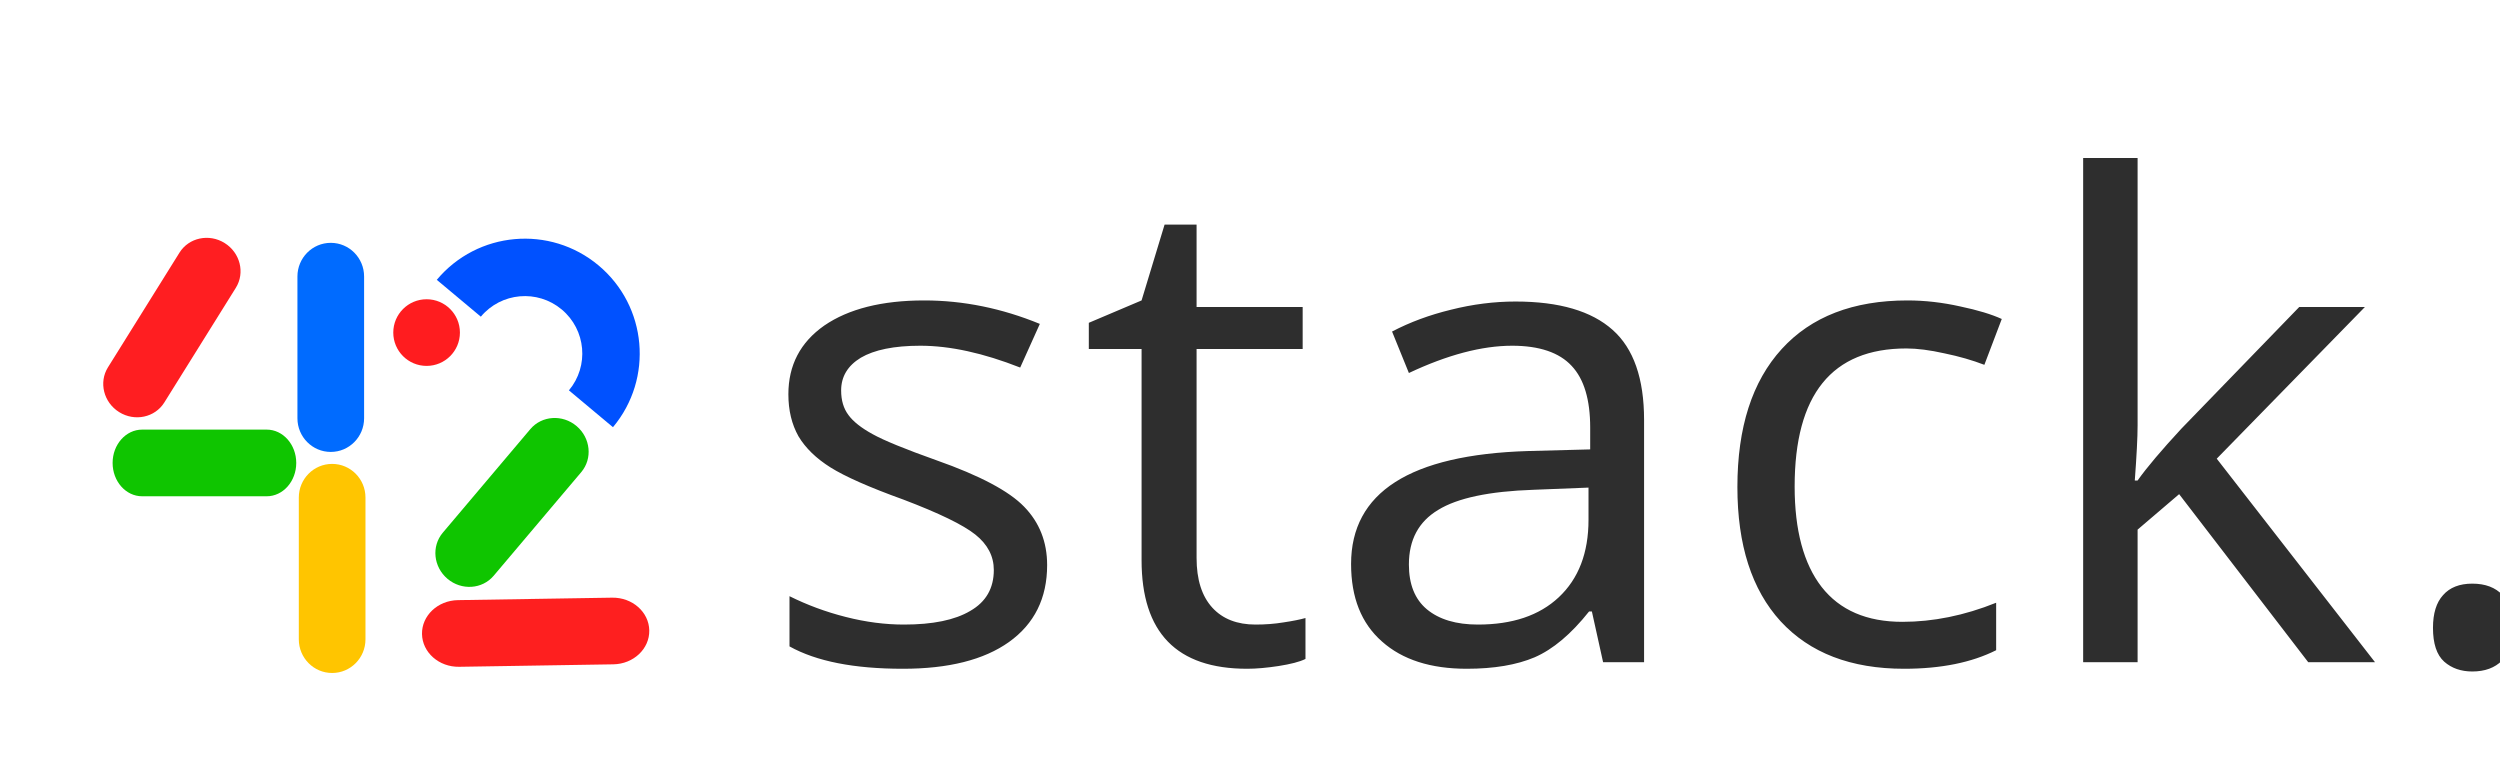
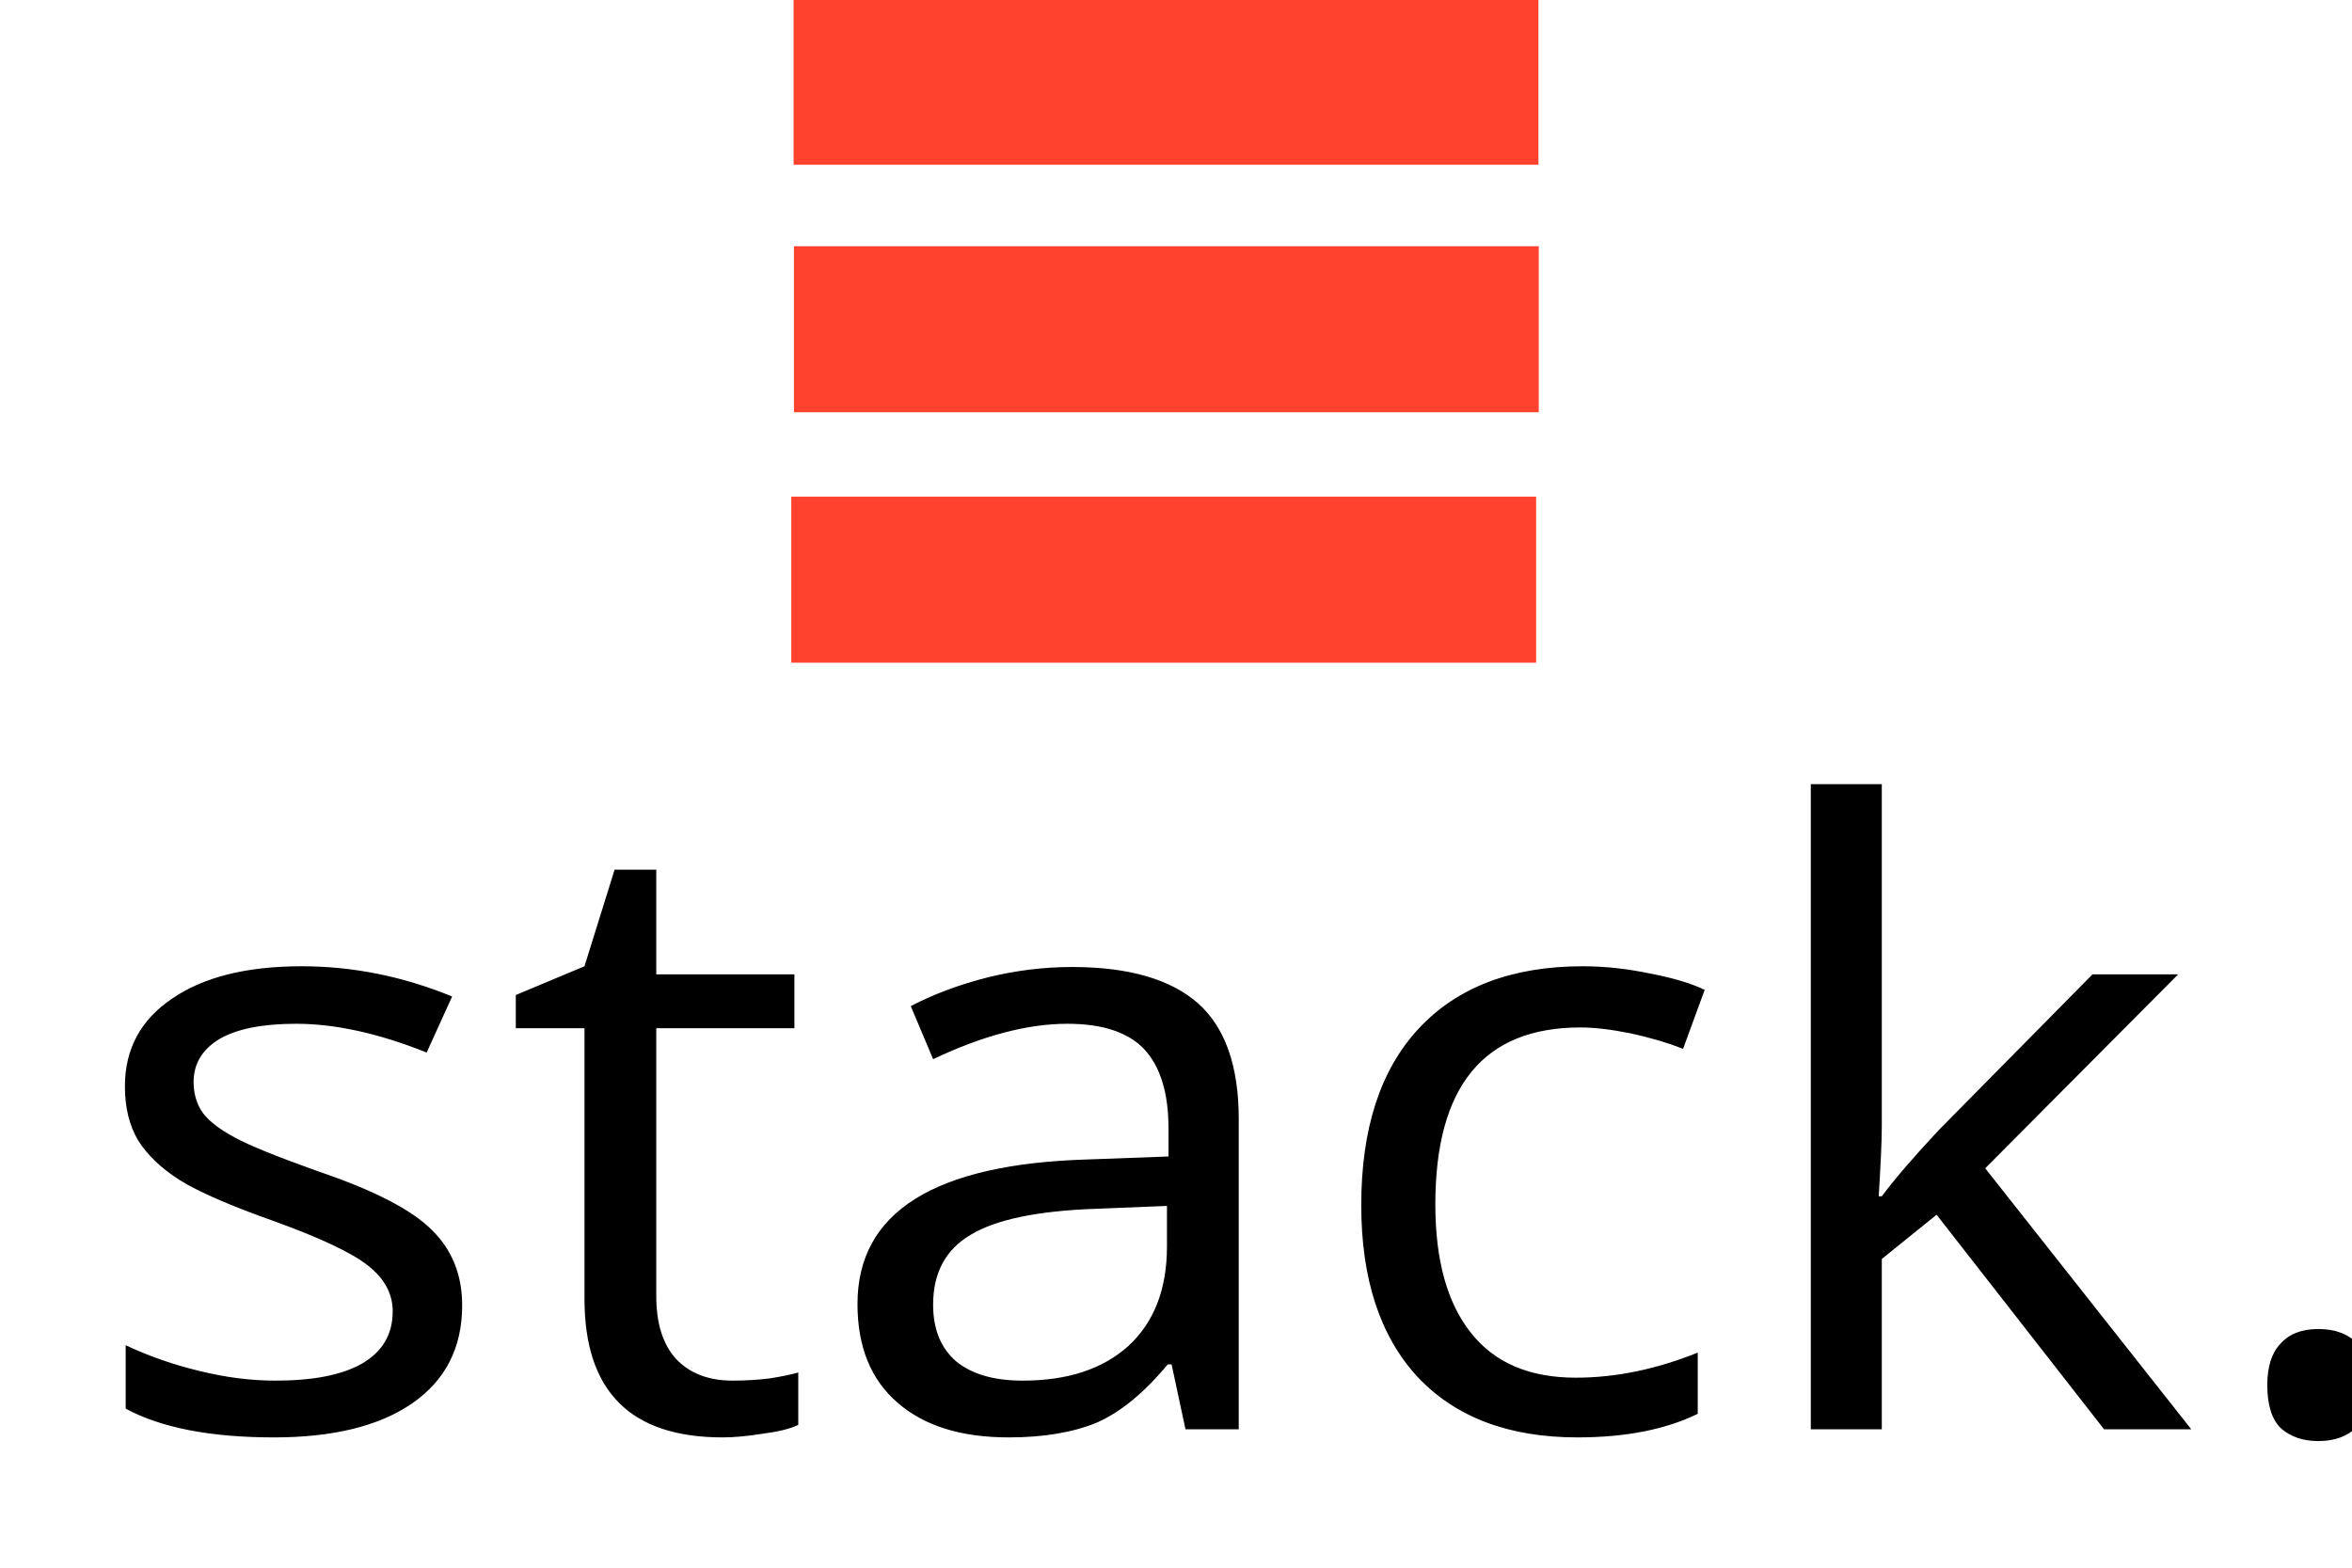
- <svg xmlns="http://www.w3.org/2000/svg" version="1.1" width="650" height="200" viewBox="0 0 640 200" xml:space="preserve">
+ <svg xmlns="http://www.w3.org/2000/svg" version="1.1" width="300" height="200" viewBox="0 0 270 200" xml:space="preserve">
  <defs>
</defs>
-   <g transform="matrix(1 0 0 1 343.01 117.98)">
+   <g transform="matrix(1 0 0 1 145.98 106.26)">
    <g style="">
-       <g transform="matrix(0.38 0 0 0.38 -246.85 -5.65)">
+       <g transform="matrix(0.09 0 0 0.09 -12.18 -58.74)">
        <g style="">
-           <g transform="matrix(0 -1.15 1.1 0 -38.96 93.33)">
-             <path style="stroke: rgb(0,0,0); stroke-width: 0; stroke-dasharray: none; stroke-linecap: butt; stroke-dashoffset: 0; stroke-linejoin: miter; stroke-miterlimit: 4; fill: rgb(255,197,0); fill-rule: nonzero; opacity: 1;" vector-effect="non-scaling-stroke" transform=" translate(-62.2, -20.73)" d="m 20.014 0 l 84.374 0 l 0 0 c 11.053 -1.04756605e-14 20.014 9.282 20.014 20.733 c 0 11.45 -8.96 20.733 -20.014 20.733 l -84.374 0 l 0 0 c -11.053 0 -20.014 -9.282 -20.014 -20.733 c -5.2380687e-15 -11.45 8.96 -20.733 20.014 -20.733 z" stroke-linecap="round" />
+           <g transform="matrix(1 0 0 1 0 0)" id="3">
+             <rect style="stroke: none; stroke-width: 1; stroke-dasharray: none; stroke-linecap: butt; stroke-dashoffset: 0; stroke-linejoin: miter; stroke-miterlimit: 4; fill: rgb(255,255,255); fill-rule: nonzero; opacity: 1; visibility: hidden;" vector-effect="non-scaling-stroke" x="-540" y="-540" rx="0" ry="0" width="1080" height="1080" />
          </g>
-           <g transform="matrix(0.58 -0.93 0.93 0.58 -148.6 -71.48)">
-             <path style="stroke: rgb(0,0,0); stroke-width: 0; stroke-dasharray: none; stroke-linecap: butt; stroke-dashoffset: 0; stroke-linejoin: miter; stroke-miterlimit: 4; fill: rgb(255,30,33); fill-rule: nonzero; opacity: 1;" vector-effect="non-scaling-stroke" transform=" translate(-62.2, -20.73)" d="m 20.014 0 l 84.374 0 l 0 0 c 11.053 -1.04756605e-14 20.014 9.282 20.014 20.733 c 0 11.45 -8.96 20.733 -20.014 20.733 l -84.374 0 l 0 0 c -11.053 0 -20.014 -9.282 -20.014 -20.733 c -5.2380687e-15 -11.45 8.96 -20.733 20.014 -20.733 z" stroke-linecap="round" />
+           <g transform="matrix(14.09 0 0 6.06 -0.82 -412.09)" id="1">
+             <rect style="stroke: rgb(0,0,0); stroke-width: 0; stroke-dasharray: none; stroke-linecap: butt; stroke-dashoffset: 0; stroke-linejoin: miter; stroke-miterlimit: 4; fill: rgb(255,66,46); fill-rule: nonzero; opacity: 1;" vector-effect="non-scaling-stroke" x="-37.46" y="-19.415" rx="0" ry="0" width="74.92" height="38.83" />
          </g>
-           <g transform="matrix(0 -1.15 1.1 0 -39.9 -57.92)">
-             <path style="stroke: rgb(0,0,0); stroke-width: 0; stroke-dasharray: none; stroke-linecap: butt; stroke-dashoffset: 0; stroke-linejoin: miter; stroke-miterlimit: 4; fill: rgb(0,107,255); fill-rule: nonzero; opacity: 1;" vector-effect="non-scaling-stroke" transform=" translate(-62.2, -20.73)" d="m 20.014 0 l 84.374 0 l 0 0 c 11.053 -1.04756605e-14 20.014 9.282 20.014 20.733 c 0 11.45 -8.96 20.733 -20.014 20.733 l -84.374 0 l 0 0 c -11.053 0 -20.014 -9.282 -20.014 -20.733 c -5.2380687e-15 -11.45 8.96 -20.733 20.014 -20.733 z" stroke-linecap="round" />
+           <g transform="matrix(14.09 0 0 6.06 -0.35 -61.31)" id="1">
+             <rect style="stroke: rgb(0,0,0); stroke-width: 0; stroke-dasharray: none; stroke-linecap: butt; stroke-dashoffset: 0; stroke-linejoin: miter; stroke-miterlimit: 4; fill: rgb(255,66,46); fill-rule: nonzero; opacity: 1;" vector-effect="non-scaling-stroke" x="-37.46" y="-19.415" rx="0" ry="0" width="74.92" height="38.83" />
          </g>
-           <g transform="matrix(1.01 0 0 1.1 -126.34 21.14)">
-             <path style="stroke: rgb(0,0,0); stroke-width: 0; stroke-dasharray: none; stroke-linecap: butt; stroke-dashoffset: 0; stroke-linejoin: miter; stroke-miterlimit: 4; fill: rgb(15,197,0); fill-rule: nonzero; opacity: 1;" vector-effect="non-scaling-stroke" transform=" translate(-62.2, -20.73)" d="m 20.014 0 l 84.374 0 l 0 0 c 11.053 -1.04756605e-14 20.014 9.282 20.014 20.733 c 0 11.45 -8.96 20.733 -20.014 20.733 l -84.374 0 l 0 0 c -11.053 0 -20.014 -9.282 -20.014 -20.733 c -5.2380687e-15 -11.45 8.96 -20.733 20.014 -20.733 z" stroke-linecap="round" />
-           </g>
-           <g transform="matrix(0.71 -0.84 0.84 0.71 84.11 48.16)">
-             <path style="stroke: rgb(0,0,0); stroke-width: 0; stroke-dasharray: none; stroke-linecap: butt; stroke-dashoffset: 0; stroke-linejoin: miter; stroke-miterlimit: 4; fill: rgb(15,197,0); fill-rule: nonzero; opacity: 1;" vector-effect="non-scaling-stroke" transform=" translate(-62.2, -20.73)" d="m 20.014 0 l 84.374 0 l 0 0 c 11.053 -1.04756605e-14 20.014 9.282 20.014 20.733 c 0 11.45 -8.96 20.733 -20.014 20.733 l -84.374 0 l 0 0 c -11.053 0 -20.014 -9.282 -20.014 -20.733 c -5.2380687e-15 -11.45 8.96 -20.733 20.014 -20.733 z" stroke-linecap="round" />
-           </g>
-           <g transform="matrix(1.25 -0.02 0.02 1.1 100.28 136.97)">
-             <path style="stroke: rgb(0,0,0); stroke-width: 0; stroke-dasharray: none; stroke-linecap: butt; stroke-dashoffset: 0; stroke-linejoin: miter; stroke-miterlimit: 4; fill: rgb(254,31,31); fill-rule: nonzero; opacity: 1;" vector-effect="non-scaling-stroke" transform=" translate(-62.2, -20.73)" d="m 20.014 0 l 84.374 0 l 0 0 c 11.053 -1.04756605e-14 20.014 9.282 20.014 20.733 c 0 11.45 -8.96 20.733 -20.014 20.733 l -84.374 0 l 0 0 c -11.053 0 -20.014 -9.282 -20.014 -20.733 c -5.2380687e-15 -11.45 8.96 -20.733 20.014 -20.733 z" stroke-linecap="round" />
-           </g>
-           <g transform="matrix(1.04 0.87 -0.87 1.04 118.12 -83.86)">
-             <path style="stroke: rgb(0,0,0); stroke-width: 0; stroke-dasharray: none; stroke-linecap: butt; stroke-dashoffset: 0; stroke-linejoin: miter; stroke-miterlimit: 4; fill: rgb(0,81,255); fill-rule: nonzero; opacity: 1;" vector-effect="non-scaling-stroke" transform=" translate(-57.95, -28.98)" d="m 0 57.953 l 0 0 c 0 -32.006 25.946 -57.953 57.953 -57.953 c 32.006 0 57.953 25.946 57.953 57.953 l -28.976 0 c 0 -16.003 -12.973 -28.976 -28.976 -28.976 c -16.003 0 -28.976 12.973 -28.976 28.976 z" stroke-linecap="round" />
-           </g>
-           <g transform="matrix(0.57 0 0 0.57 25.67 -68.05)">
-             <circle style="stroke: rgb(0,0,0); stroke-width: 0; stroke-dasharray: none; stroke-linecap: butt; stroke-dashoffset: 0; stroke-linejoin: miter; stroke-miterlimit: 4; fill: rgb(255,28,31); fill-rule: nonzero; opacity: 1;" vector-effect="non-scaling-stroke" cx="0" cy="0" r="40" />
+           <g transform="matrix(14.09 0 0 6.06 -4.1 293.7)" id="1">
+             <rect style="stroke: rgb(0,0,0); stroke-width: 0; stroke-dasharray: none; stroke-linecap: butt; stroke-dashoffset: 0; stroke-linejoin: miter; stroke-miterlimit: 4; fill: rgb(255,66,46); fill-rule: nonzero; opacity: 1;" vector-effect="non-scaling-stroke" x="-37.46" y="-19.415" rx="0" ry="0" width="74.92" height="38.83" />
          </g>
        </g>
      </g>
-       <g transform="matrix(9.34 0 0 9.08 83.5 0)" style="">
-         <text xml:space="preserve" font-family="'Open Sans', sans-serif" font-size="19" font-style="normal" font-weight="normal" style="stroke: none; stroke-width: 1; stroke-dasharray: none; stroke-linecap: butt; stroke-dashoffset: 0; stroke-linejoin: miter; stroke-miterlimit: 4; fill: rgb(46,46,46); fill-rule: nonzero; opacity: 1; white-space: pre;">
-           <tspan x="-25.24" y="5.97">stack.</tspan>
+       <g transform="matrix(6.3 0 0 6.02 0 42.08)" style="">
+         <text xml:space="preserve" font-family="'Open Sans', sans-serif" font-size="18" font-style="normal" font-weight="normal" style="stroke: none; stroke-width: 1; stroke-dasharray: none; stroke-linecap: butt; stroke-dashoffset: 0; stroke-linejoin: miter; stroke-miterlimit: 4; fill: rgb(0,0,0); fill-rule: nonzero; opacity: 1; white-space: pre;">
+           <tspan x="-23.96" y="5.65">stack.</tspan>
        </text>
      </g>
    </g>
  </g>
</svg>
